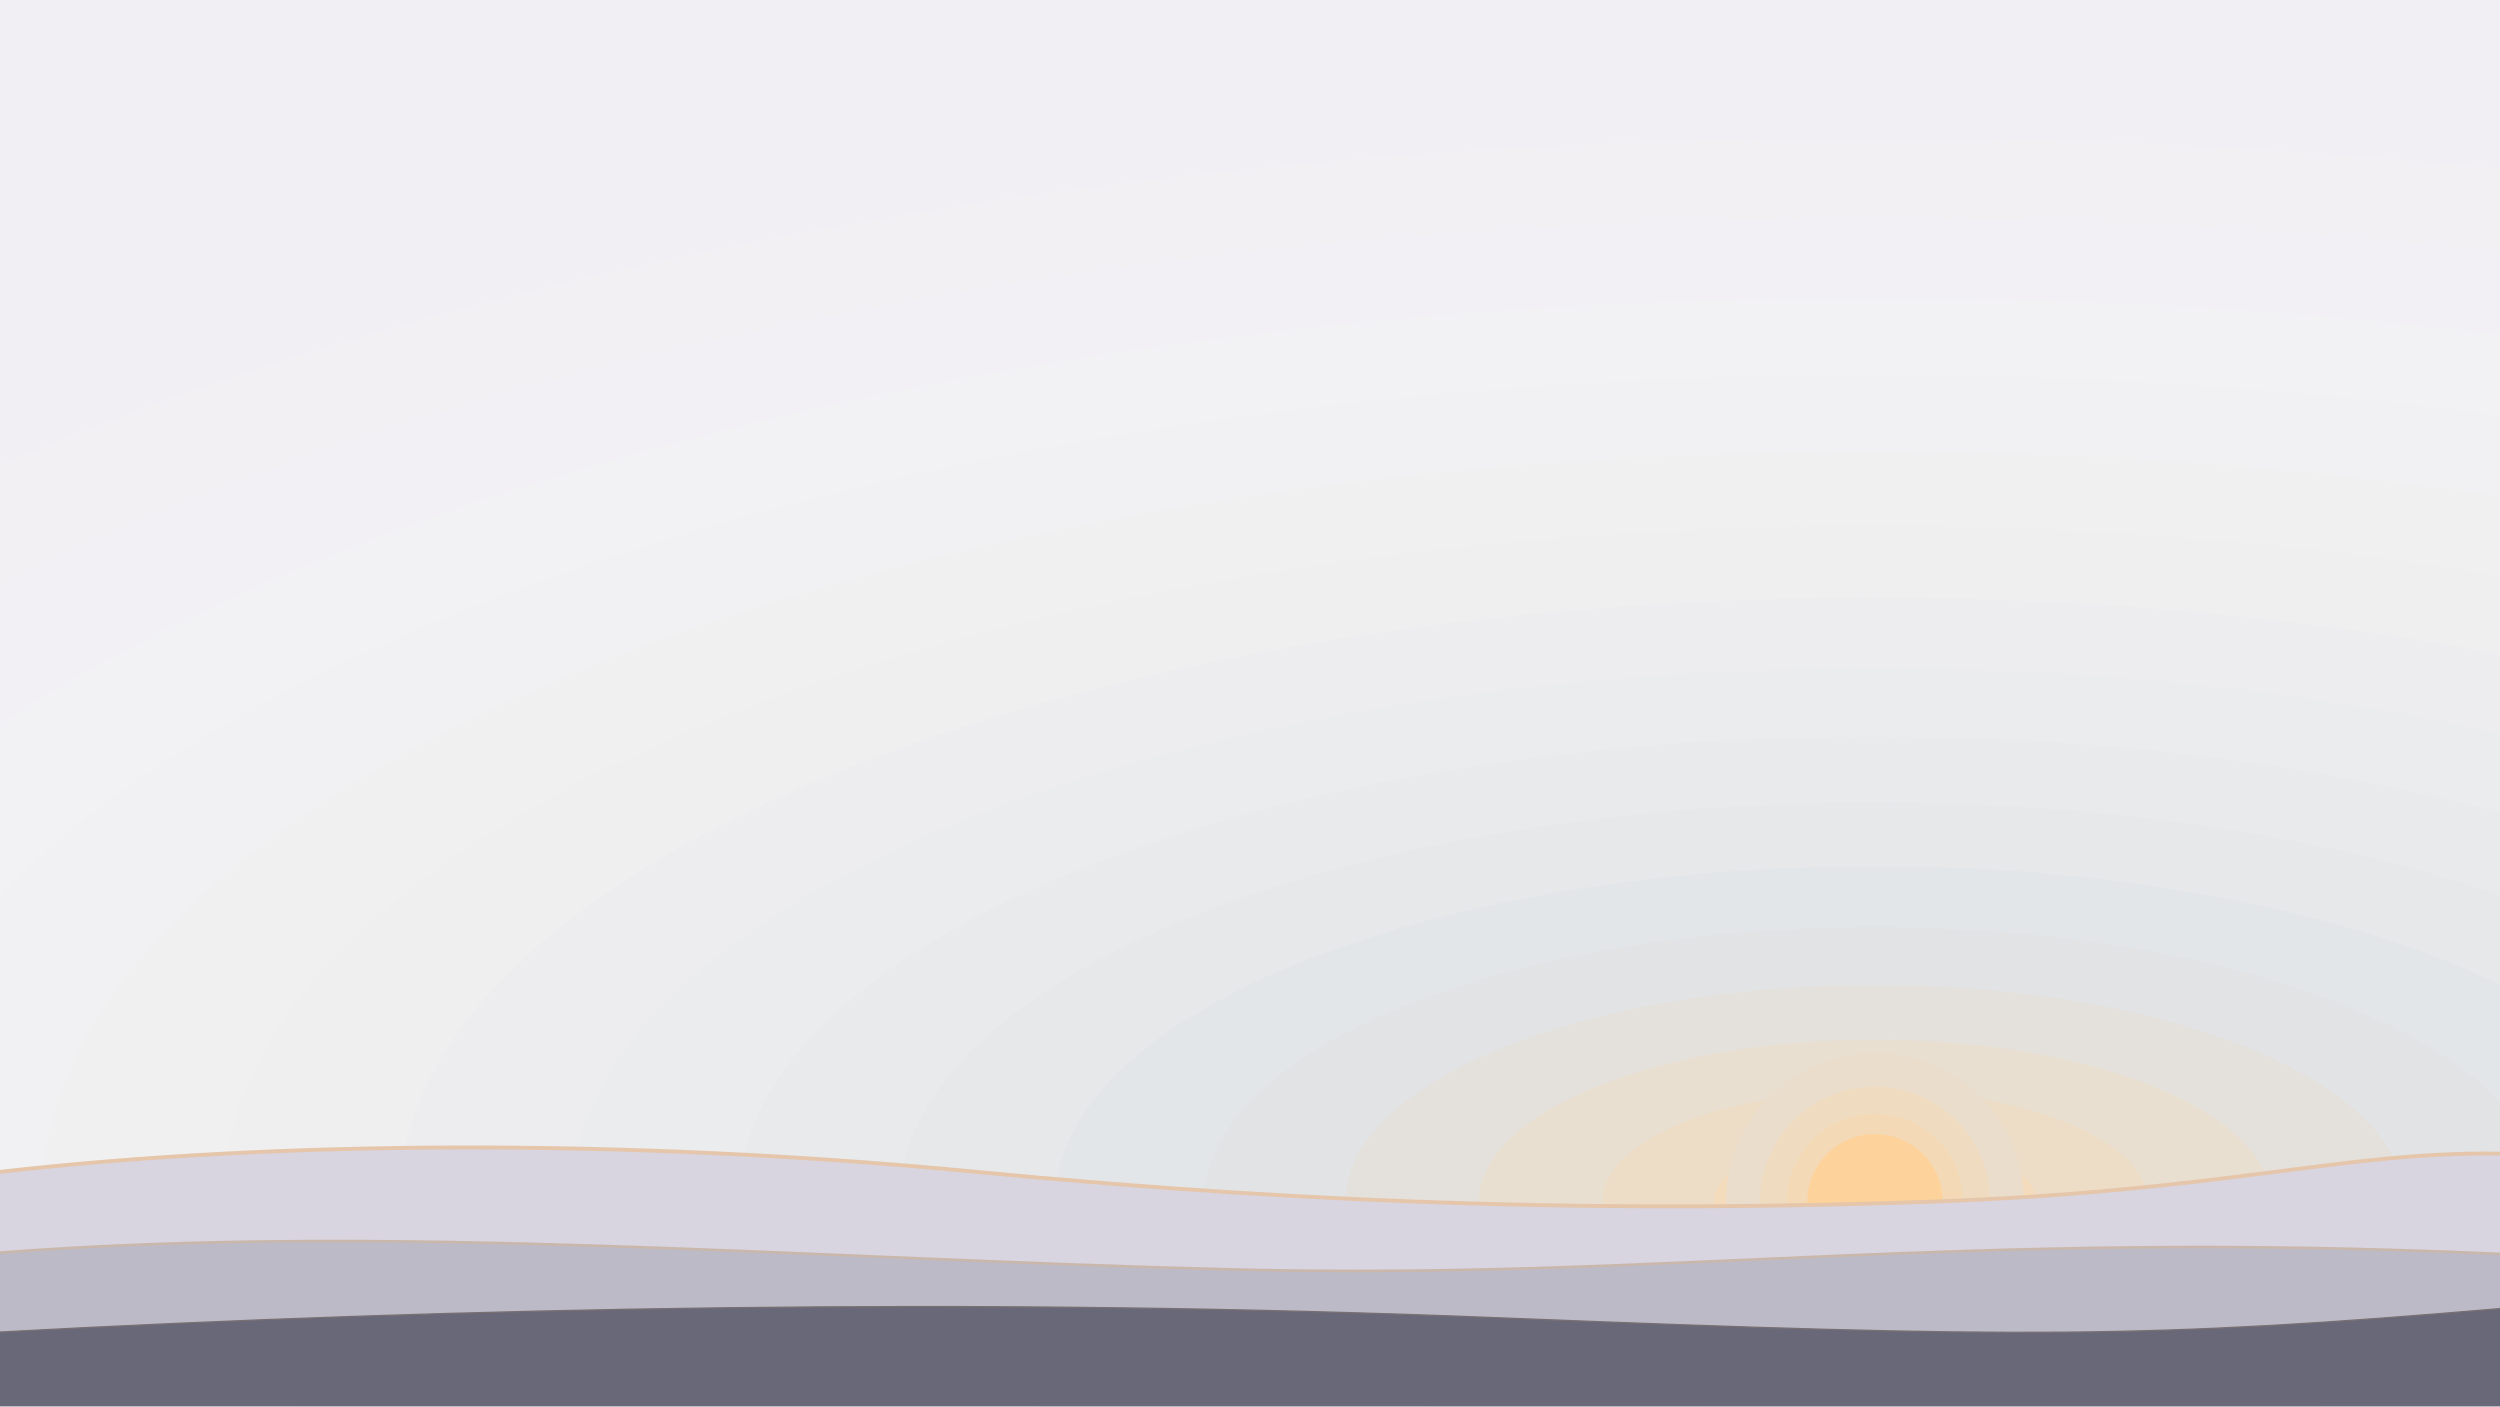
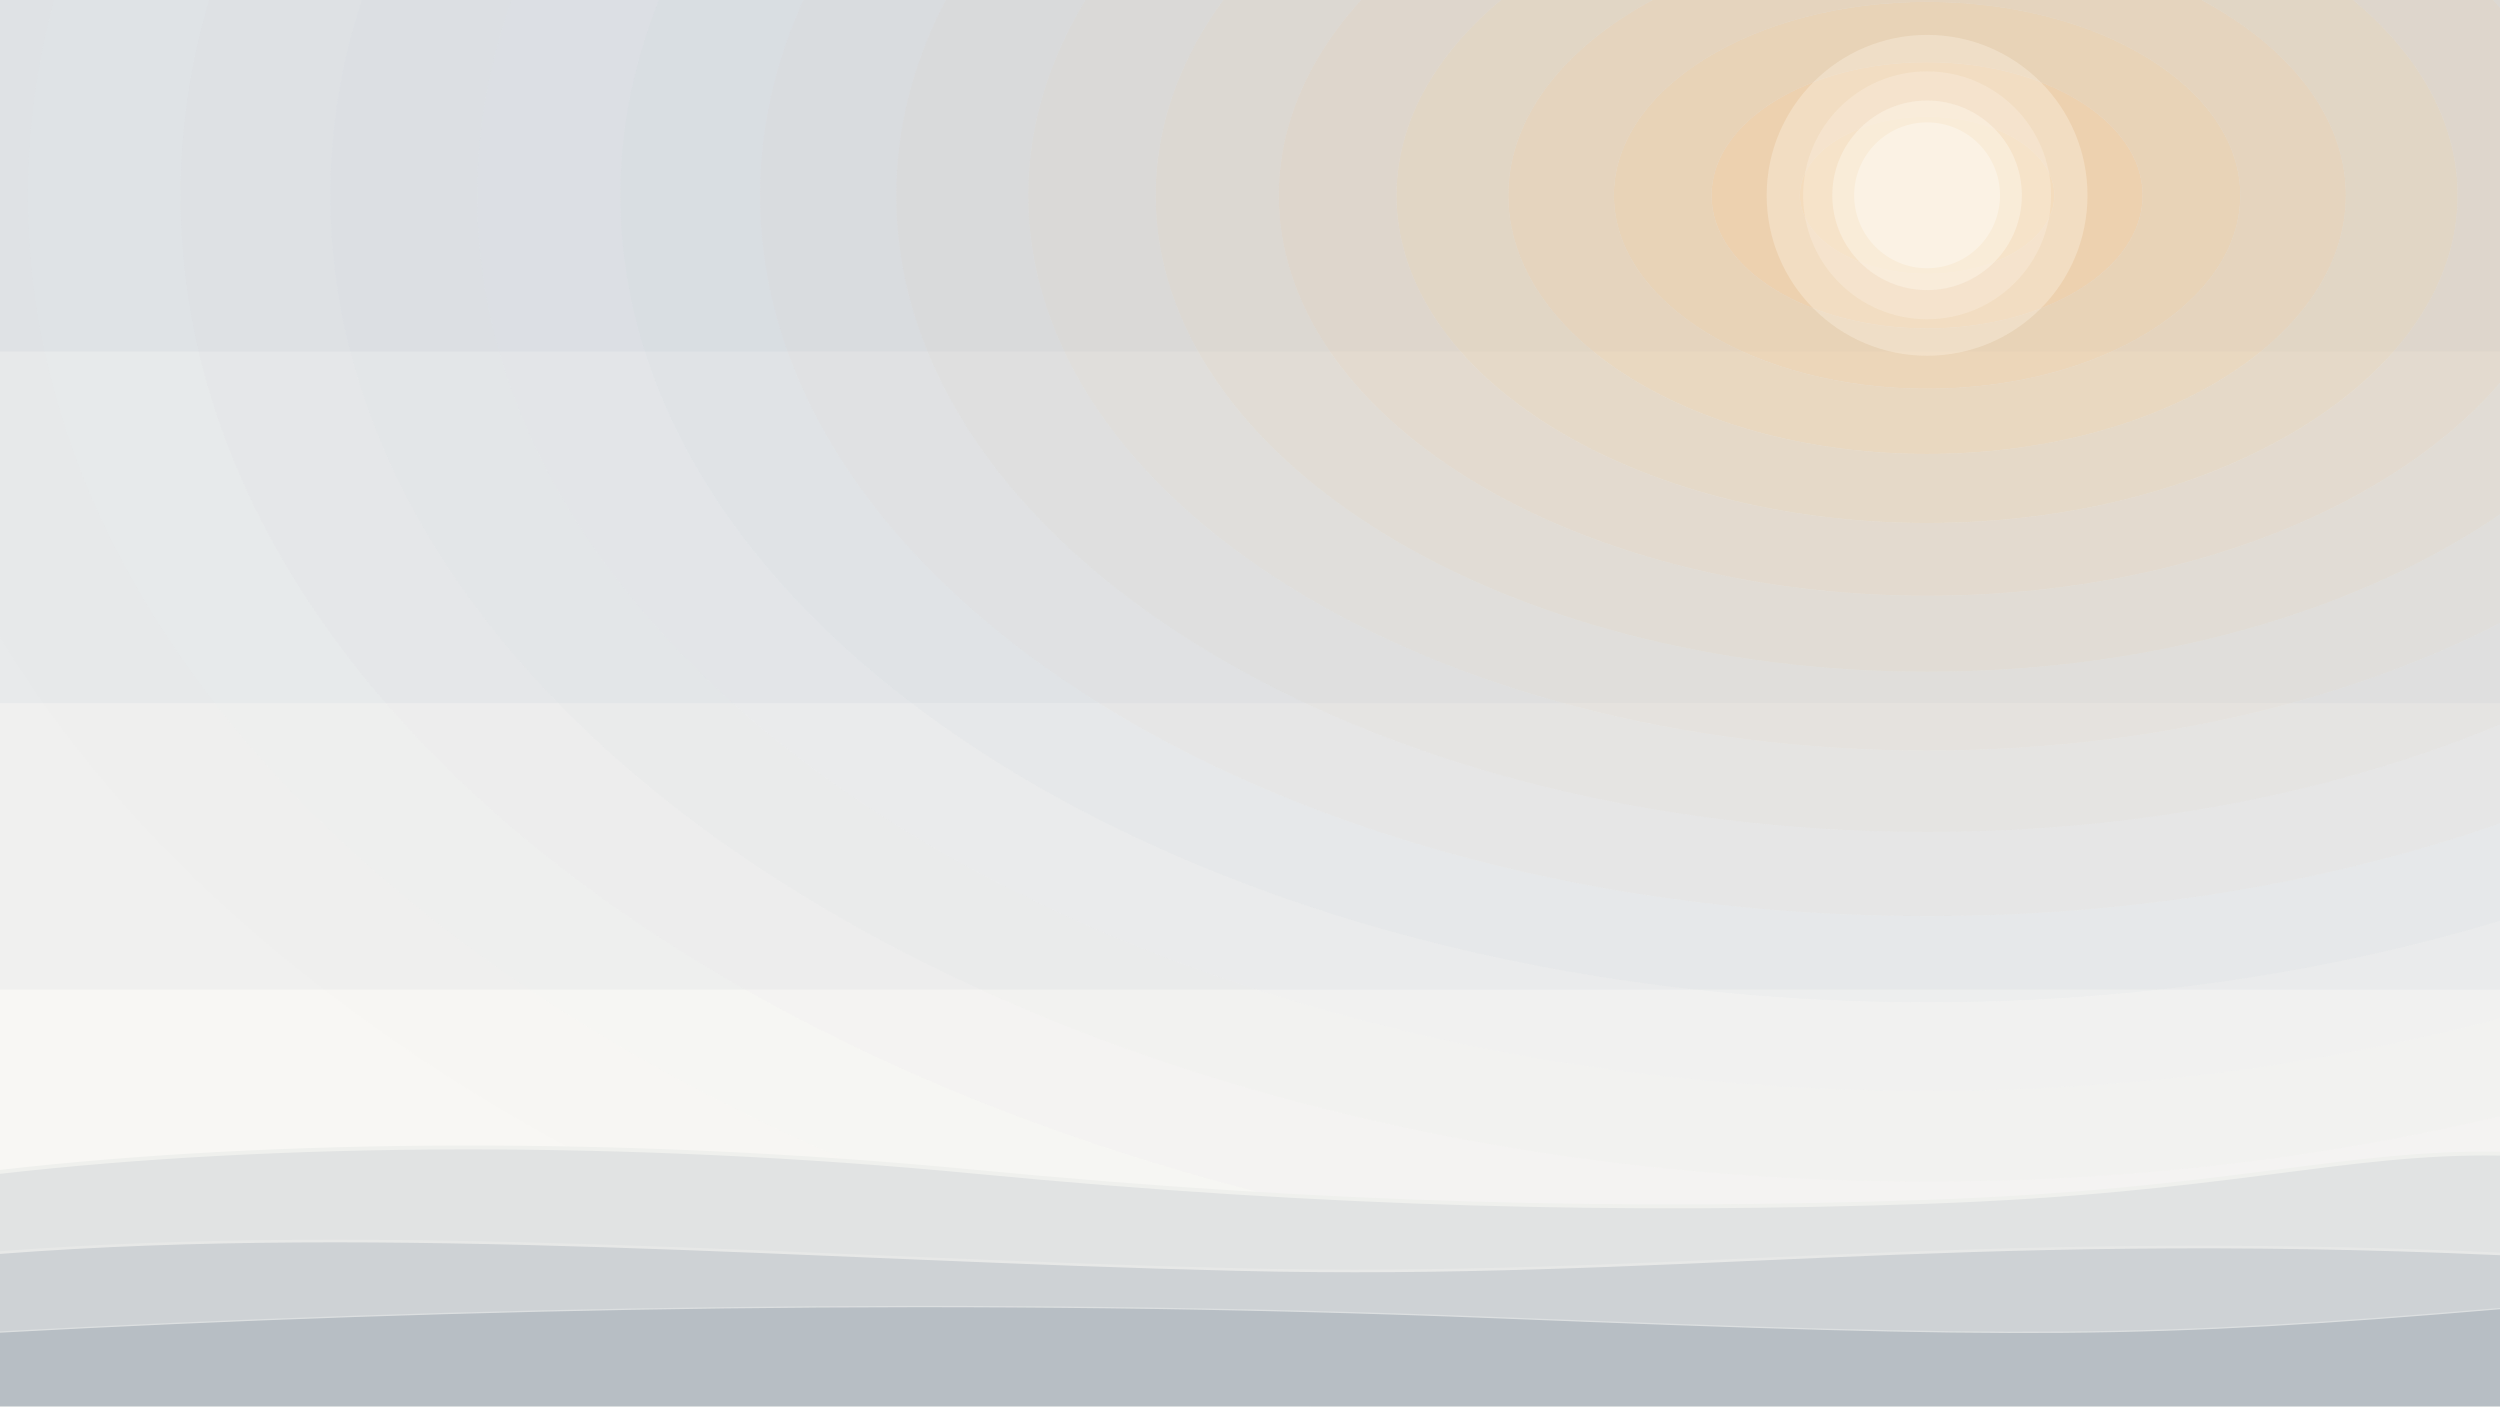
<svg xmlns="http://www.w3.org/2000/svg" viewBox="0 0 3840 2160" width="3840" height="2160" role="img">
-   <rect y="0" width="3840" height="2160" fill="#f2eff4" />
-   <rect y="540" width="3840" height="1620" fill="#f4f2f4" />
-   <rect y="1080" width="3840" height="1080" fill="#f5f4f4" />
-   <rect y="1520" width="3840" height="640" fill="#f7f7f4" />
-   <ellipse cx="2880" cy="1846" rx="4300" ry="1760" fill="#f2eff4" />
-   <ellipse cx="2880" cy="1846" rx="3992.12" ry="1633.984" fill="#f3f0f4" />
-   <ellipse cx="2880" cy="1846" rx="3689.4" ry="1510.08" fill="#f2f0f4" />
-   <ellipse cx="2880" cy="1846" rx="3392.7" ry="1388.64" fill="#f2f1f3" />
-   <ellipse cx="2880" cy="1846" rx="3101.59" ry="1269.488" fill="#f1f0f2" />
-   <ellipse cx="2880" cy="1846" rx="2816.5" ry="1152.8" fill="#f1f0f1" />
-   <ellipse cx="2880" cy="1846" rx="2538.29" ry="1038.928" fill="#efeff0" />
-   <ellipse cx="2880" cy="1846" rx="2266.96" ry="927.872" fill="#ededef" />
-   <ellipse cx="2880" cy="1846" rx="2002.51" ry="819.632" fill="#ebecee" />
-   <ellipse cx="2880" cy="1846" rx="1746.23" ry="714.736" fill="#e9eaec" />
-   <ellipse cx="2880" cy="1846" rx="1498.55" ry="613.36" fill="#e6e8ea" />
-   <ellipse cx="2880" cy="1846" rx="1259.47" ry="515.504" fill="#e3e6e8" />
-   <ellipse cx="2880" cy="1846" rx="1030.71" ry="421.872" fill="#e1e3e5" />
-   <ellipse cx="2880" cy="1846" rx="813.56" ry="332.992" fill="#e4e1dc" />
-   <ellipse cx="2880" cy="1846" rx="608.45" ry="249.04" fill="#e8dfd1" />
-   <ellipse cx="2880" cy="1846" rx="418.82" ry="171.424" fill="#edddc6" />
-   <ellipse cx="2880" cy="1846" rx="247.25" ry="101.2" fill="#f3dbbb" />
-   <ellipse cx="2880" cy="1846" rx="100.19" ry="41.008" fill="#f8d9b0" />
-   <circle cx="2880" cy="1846" r="228.8" fill="#eaddcc" />
-   <circle cx="2880" cy="1846" r="176.8" fill="#efdbbf" />
-   <circle cx="2880" cy="1846" r="135.2" fill="#f3d9b5" />
-   <circle cx="2880" cy="1846" r="104" fill="#fdd29b" />
-   <path d="M0 1800C420 1752 960 1748 1500 1800S2500 1862 2960 1846S3600 1768 3840 1772V2160H0Z" fill="#d8d4e0" />
-   <path d="M0 1800C420 1752 960 1748 1500 1800S2500 1862 2960 1846S3600 1768 3840 1772" fill="none" stroke="#e5c6aa" stroke-width="6" stroke-linecap="round" />
-   <path d="M0 1924C600 1878 1240 1934 1900 1950S3000 1888 3840 1926V2160H0Z" fill="#bcbac6" />
-   <path d="M0 1924C600 1878 1240 1934 1900 1950S3000 1888 3840 1926" fill="none" stroke="#c9b7ab" stroke-width="4" stroke-linecap="round" />
-   <path d="M0 2046C700 2008 1500 1992 2300 2024S3300 2056 3840 2010V2160H0Z" fill="#696878" />
-   <path d="M0 2046C700 2008 1500 1992 2300 2024S3300 2056 3840 2010" fill="none" stroke="#786f72" stroke-width="2" stroke-linecap="round" />
+   <rect y="0" width="3840" height="2160" fill="#e0e3e6" />
+   <rect y="540" width="3840" height="1620" fill="#e8eaeb" />
+   <rect y="1080" width="3840" height="1080" fill="#f0f0ef" />
+   <rect y="1520" width="3840" height="640" fill="#f8f7f4" />
+   <path d="M-440 300a3400 2100 0 1 0 6800 0a3400 2100 0 1 0 -6800 0ZM-196.56 300a3156.56 1949.64 0 1 0 6313.12 0a3156.56 1949.64 0 1 0 -6313.12 0Z" fill="#b8c1ce" fill-opacity="0.002" fill-rule="evenodd" />
+   <path d="M-196.56 300a3156.56 1949.64 0 1 0 6313.12 0a3156.56 1949.64 0 1 0 -6313.12 0ZM42.8 300a2917.2 1801.8 0 1 0 5834.4 0a2917.2 1801.8 0 1 0 -5834.4 0Z" fill="#b8c1ce" fill-opacity="0.013" fill-rule="evenodd" />
+   <path d="M42.8 300a2917.2 1801.8 0 1 0 5834.4 0a2917.2 1801.8 0 1 0 -5834.4 0ZM277.4 300a2682.6 1656.9 0 1 0 5365.2 0a2682.6 1656.9 0 1 0 -5365.2 0Z" fill="#b8c1ce" fill-opacity="0.031" fill-rule="evenodd" />
+   <path d="M277.4 300a2682.6 1656.9 0 1 0 5365.2 0a2682.6 1656.9 0 1 0 -5365.2 0ZM507.58 300a2452.42 1514.73 0 1 0 4904.84 0a2452.42 1514.73 0 1 0 -4904.84 0Z" fill="#b8c1ce" fill-opacity="0.056" fill-rule="evenodd" />
+   <path d="M507.58 300a2452.42 1514.73 0 1 0 4904.84 0a2452.42 1514.73 0 1 0 -4904.84 0ZM733 300a2227 1375.5 0 1 0 4454 0a2227 1375.5 0 1 0 -4454 0Z" fill="#b8c1ce" fill-opacity="0.086" fill-rule="evenodd" />
+   <path d="M733 300a2227 1375.5 0 1 0 4454 0a2227 1375.5 0 1 0 -4454 0ZM952.98 300a2007.02 1239.63 0 1 0 4014.04 0a2007.02 1239.63 0 1 0 -4014.04 0Z" fill="#b8c1ce" fill-opacity="0.121" fill-rule="evenodd" />
+   <path d="M952.98 300a2007.02 1239.63 0 1 0 4014.04 0a2007.02 1239.63 0 1 0 -4014.04 0ZM1167.52 300a1792.48 1107.12 0 1 0 3584.96 0a1792.48 1107.12 0 1 0 -3584.96 0Z" fill="#b8c1ce" fill-opacity="0.161" fill-rule="evenodd" />
+   <path d="M1167.52 300a1792.48 1107.12 0 1 0 3584.96 0a1792.48 1107.12 0 1 0 -3584.96 0ZM1376.62 300a1583.38 977.97 0 1 0 3166.76 0a1583.38 977.97 0 1 0 -3166.76 0Z" fill="#bfc2c6" fill-opacity="0.204" fill-rule="evenodd" />
+   <path d="M1376.62 300a1583.38 977.97 0 1 0 3166.76 0a1583.38 977.97 0 1 0 -3166.76 0ZM1579.26 300a1380.74 852.81 0 1 0 2761.48 0a1380.74 852.81 0 1 0 -2761.48 0Z" fill="#c6c2bd" fill-opacity="0.25" fill-rule="evenodd" />
+   <path d="M1579.26 300a1380.74 852.81 0 1 0 2761.48 0a1380.74 852.81 0 1 0 -2761.48 0ZM1775.1 300a1184.9 731.85 0 1 0 2369.8 0a1184.9 731.85 0 1 0 -2369.8 0Z" fill="#cec3b5" fill-opacity="0.298" fill-rule="evenodd" />
+   <path d="M1775.1 300a1184.9 731.85 0 1 0 2369.8 0a1184.9 731.85 0 1 0 -2369.8 0ZM1964.14 300a995.86 615.09 0 1 0 1991.72 0a995.86 615.09 0 1 0 -1991.72 0Z" fill="#d5c3ad" fill-opacity="0.349" fill-rule="evenodd" />
+   <path d="M1964.14 300a995.86 615.09 0 1 0 1991.72 0a995.86 615.09 0 1 0 -1991.72 0ZM2145.02 300a814.98 503.37 0 1 0 1629.96 0a814.98 503.37 0 1 0 -1629.96 0Z" fill="#dcc4a5" fill-opacity="0.401" fill-rule="evenodd" />
+   <path d="M2145.02 300a814.98 503.37 0 1 0 1629.96 0a814.98 503.37 0 1 0 -1629.96 0ZM2316.72 300a643.28 397.32 0 1 0 1286.56 0a643.28 397.32 0 1 0 -1286.56 0Z" fill="#e2c49e" fill-opacity="0.453" fill-rule="evenodd" />
+   <path d="M2316.72 300a643.28 397.32 0 1 0 1286.56 0a643.28 397.32 0 1 0 -1286.56 0ZM2478.9 300a481.1 297.15 0 1 0 962.2 0a481.1 297.15 0 1 0 -962.2 0Z" fill="#e9c597" fill-opacity="0.506" fill-rule="evenodd" />
+   <path d="M2478.9 300a481.1 297.15 0 1 0 962.2 0a481.1 297.15 0 1 0 -962.2 0ZM2628.84 300a331.16 204.54 0 1 0 662.32 0a331.16 204.54 0 1 0 -662.32 0Z" fill="#efc591" fill-opacity="0.557" fill-rule="evenodd" />
+   <path d="M2628.84 300a331.16 204.54 0 1 0 662.32 0a331.16 204.54 0 1 0 -662.32 0ZM2764.5 300a195.5 120.75 0 1 0 391 0a195.5 120.75 0 1 0 -391 0Z" fill="#f4c58b" fill-opacity="0.605" fill-rule="evenodd" />
+   <path d="M2764.5 300a195.5 120.75 0 1 0 391 0a195.5 120.75 0 1 0 -391 0ZM2880.78 300a79.22 48.93 0 1 0 158.44 0a79.22 48.93 0 1 0 -158.44 0Z" fill="#f8c586" fill-opacity="0.65" fill-rule="evenodd" />
+   <path d="M2880.78 300a79.22 48.93 0 1 0 158.44 0a79.22 48.93 0 1 0 -158.44 0Z" fill="#fcc682" fill-opacity="0.685" fill-rule="evenodd" />
+   <circle cx="2960" cy="300" r="246.4" fill="#fbf2e4" fill-opacity="0.35" />
+   <circle cx="2960" cy="300" r="190.4" fill="#fbf2e4" fill-opacity="0.308" />
+   <circle cx="2960" cy="300" r="145.6" fill="#fbf2e4" fill-opacity="0.556" />
+   <circle cx="2960" cy="300" r="112" fill="#fbf2e4" />
+   <path d="M0 1800C420 1752 960 1748 1500 1800S2500 1862 2960 1846S3600 1768 3840 1772V2160H0Z" fill="#e1e3e3" />
+   <path d="M0 1800C420 1752 960 1748 1500 1800S2500 1862 2960 1846S3600 1768 3840 1772" fill="none" stroke="#eff0ed" stroke-width="6" stroke-linecap="round" />
+   <path d="M0 1924C600 1878 1240 1934 1900 1950S3000 1888 3840 1926V2160H0Z" fill="#ced2d5" />
+   <path d="M0 1924C600 1878 1240 1934 1900 1950S3000 1888 3840 1926" fill="none" stroke="#e7e8e7" stroke-width="4" stroke-linecap="round" />
+   <path d="M0 2046C700 2008 1500 1992 2300 2024S3300 2056 3840 2010V2160H0Z" fill="#b7bec4" />
+   <path d="M0 2046C700 2008 1500 1992 2300 2024S3300 2056 3840 2010" fill="none" stroke="#dcdfe0" stroke-width="2" stroke-linecap="round" />
</svg>
